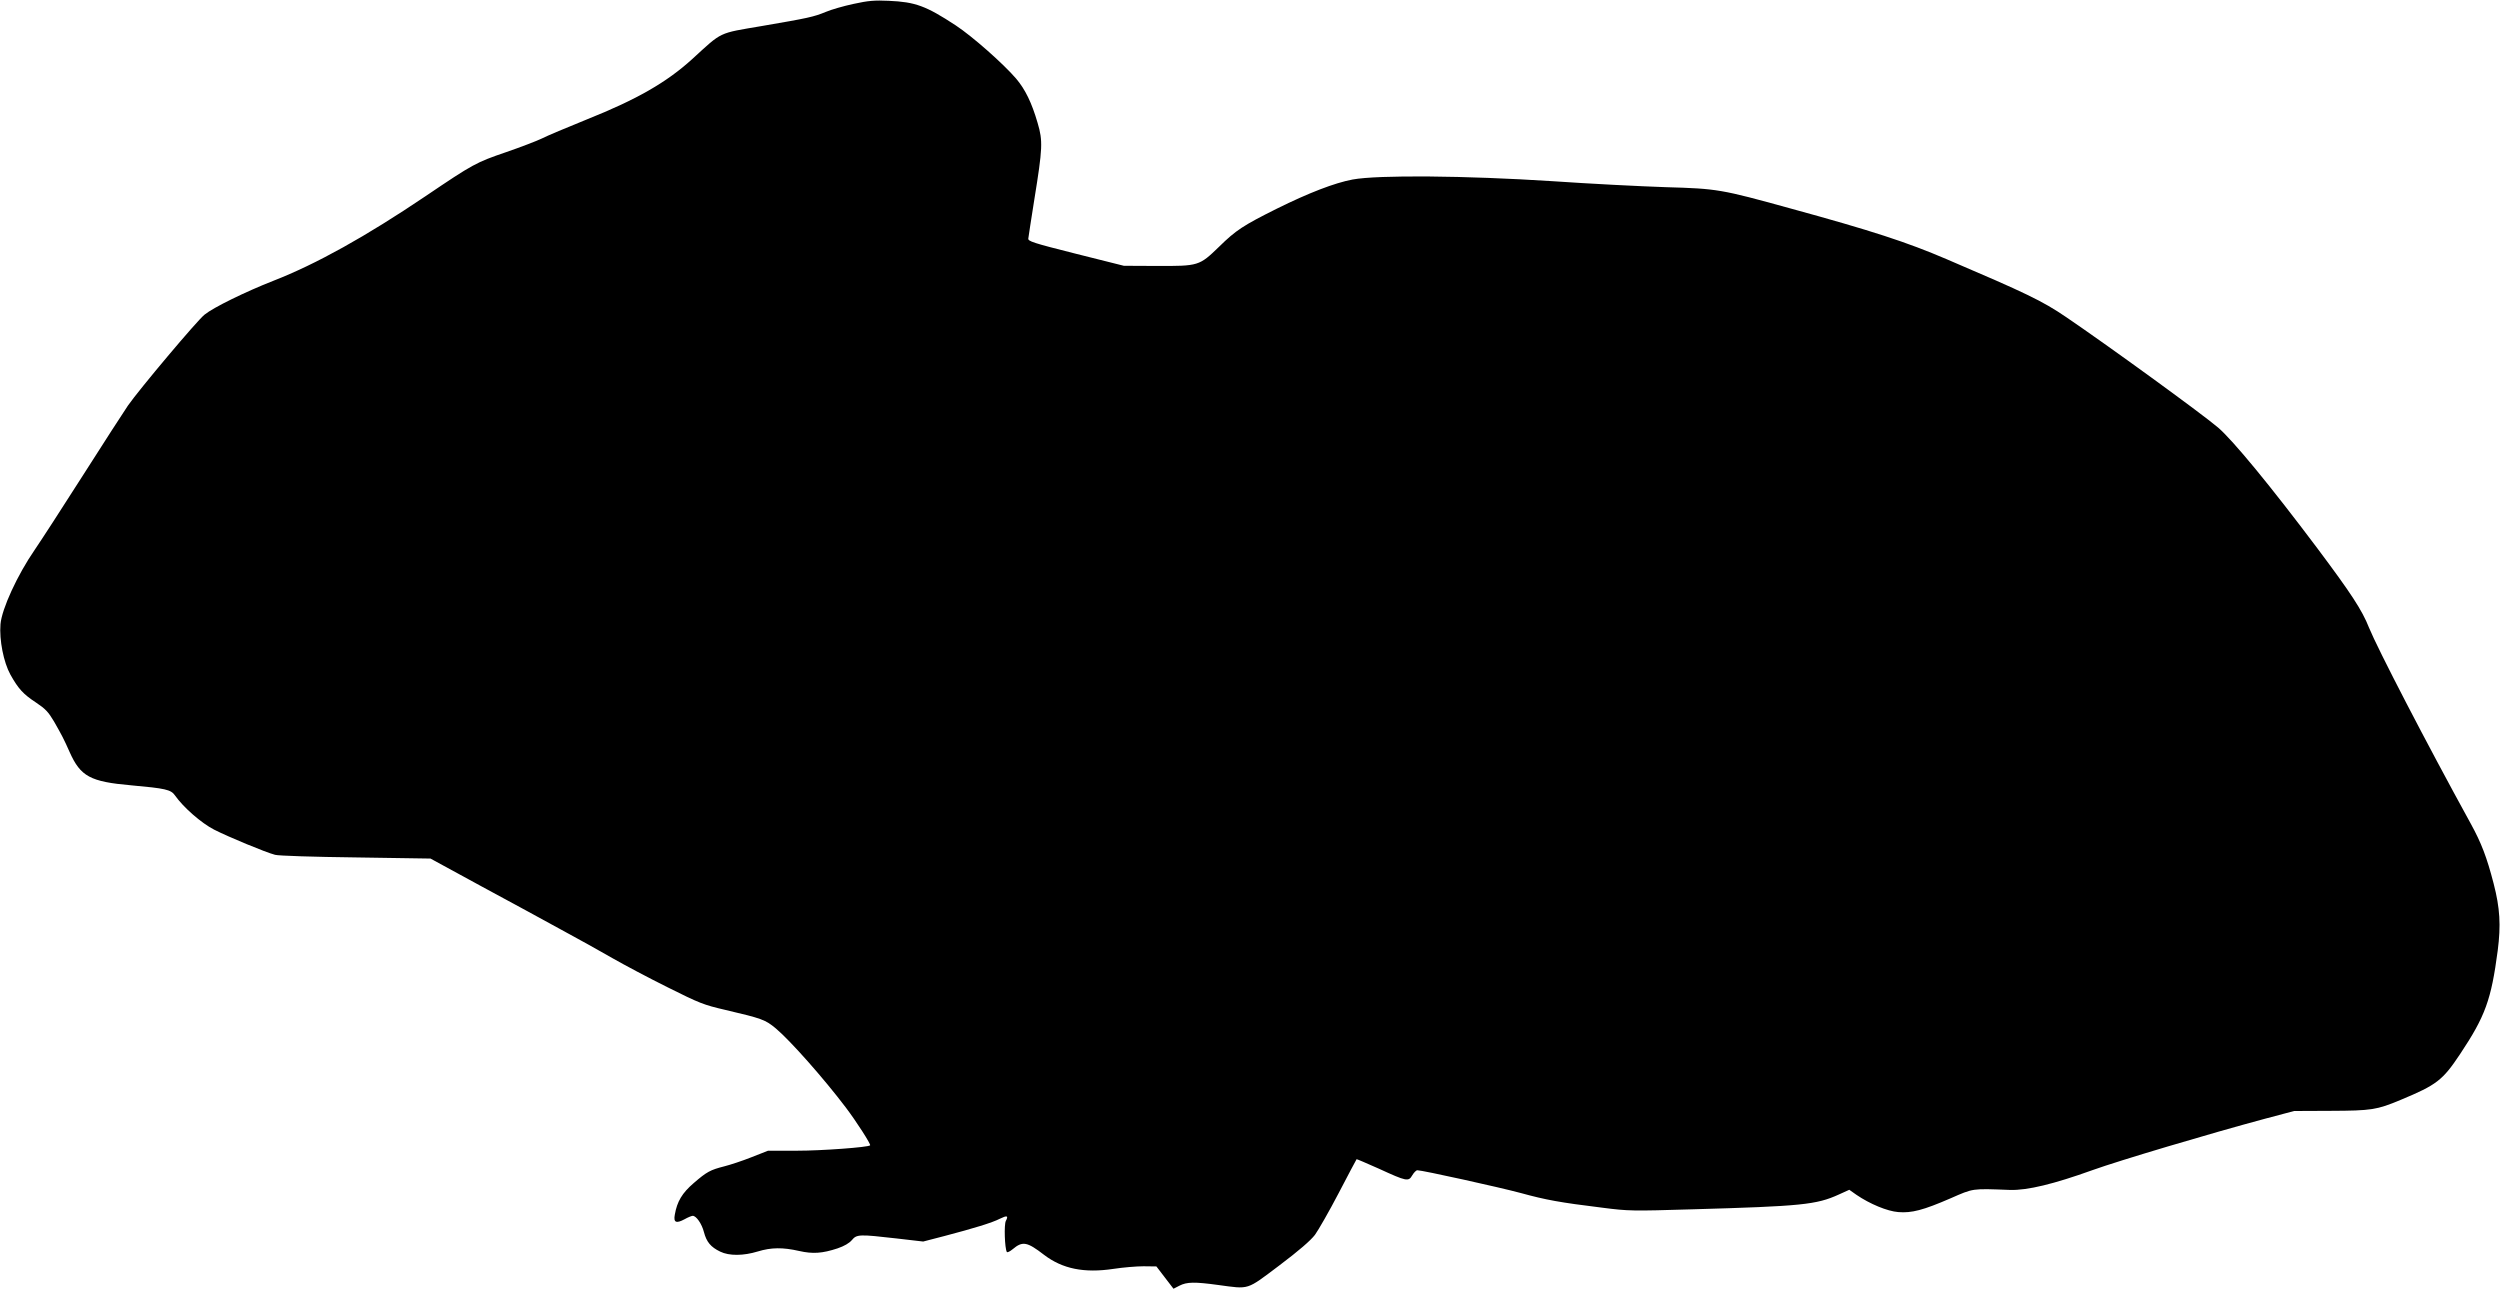
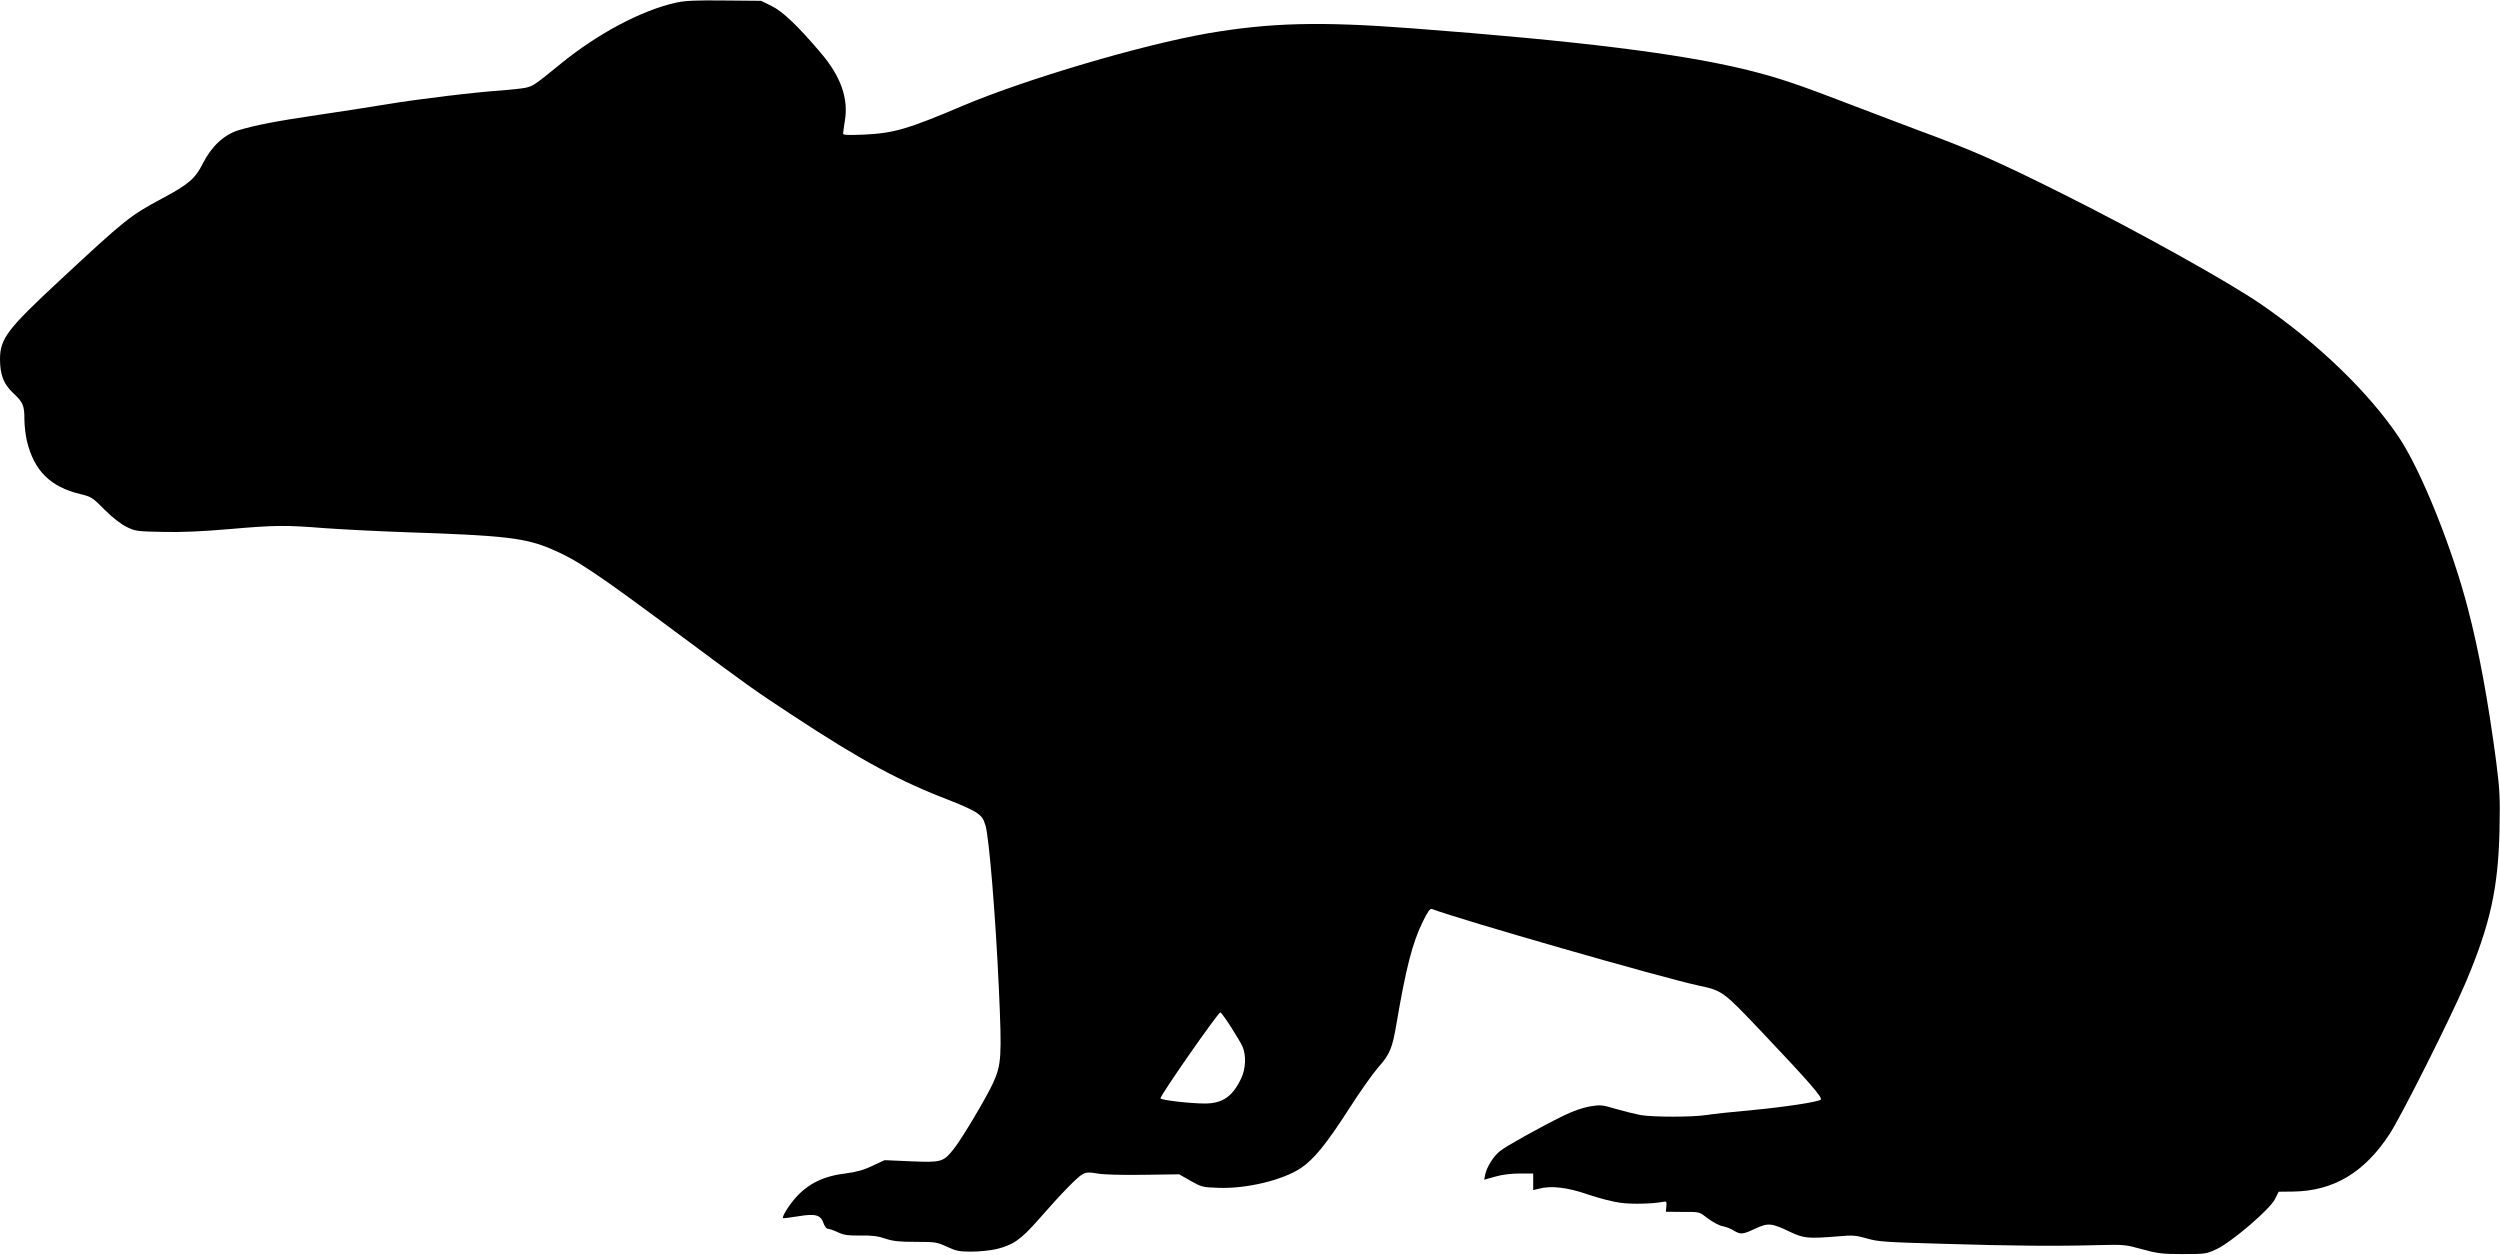
- <svg xmlns="http://www.w3.org/2000/svg" version="1.0" width="1536pt" height="792pt" viewBox="0 0 1536 792" preserveAspectRatio="xMidYMid meet">
-   <g transform="translate(0,792) scale(0.1,-0.1)" fill="#000000" stroke="none">
-     <path d="M5244 7896 c-61 -13 -137 -35 -170 -49 -75 -31 -108 -38 -394 -87 -270 -46 -240 -32 -426 -202 -158 -144 -341 -249 -649 -372 -121 -49 -245 -101 -276 -117 -31 -15 -130 -53 -220 -84 -184 -63 -201 -72 -494 -270 -366 -247 -673 -418 -935 -520 -171 -67 -369 -164 -423 -208 -44 -34 -402 -460 -471 -559 -24 -35 -148 -227 -276 -428 -128 -201 -261 -406 -296 -457 -107 -155 -203 -364 -211 -458 -8 -97 19 -234 61 -310 50 -89 79 -120 158 -172 57 -38 75 -57 110 -116 50 -88 59 -105 96 -188 67 -150 127 -182 378 -204 210 -19 244 -26 269 -62 51 -73 162 -170 240 -210 86 -44 317 -140 375 -155 19 -6 242 -13 495 -16 l460 -7 310 -169 c171 -92 393 -213 495 -269 102 -55 242 -133 313 -174 70 -40 222 -121 339 -179 196 -98 221 -108 355 -139 226 -53 245 -60 310 -114 89 -75 293 -305 430 -486 65 -86 155 -226 149 -232 -12 -12 -297 -33 -449 -33 l-178 0 -102 -40 c-55 -22 -131 -47 -167 -56 -86 -22 -107 -33 -188 -103 -71 -61 -102 -113 -116 -194 -9 -48 8 -56 60 -28 21 12 44 21 50 21 22 0 56 -49 69 -100 16 -61 42 -92 100 -120 55 -27 143 -26 231 1 82 25 153 26 254 3 84 -19 142 -15 236 16 41 14 72 32 88 51 30 36 46 36 274 10 l164 -19 131 34 c179 47 294 82 340 106 45 22 54 19 37 -13 -12 -22 -7 -169 6 -191 3 -5 19 3 36 17 61 51 88 46 193 -35 113 -86 246 -113 426 -86 59 9 142 16 185 16 l79 -1 52 -68 53 -69 37 19 c45 23 92 24 238 4 194 -26 170 -34 375 120 122 92 192 153 219 188 21 29 87 144 146 257 59 113 108 206 110 208 1 1 62 -25 136 -58 172 -79 183 -81 206 -41 10 17 24 31 31 31 31 0 506 -105 636 -140 153 -42 239 -58 500 -90 162 -21 186 -21 555 -10 669 19 761 28 899 91 l64 29 44 -31 c82 -56 190 -101 257 -106 82 -7 154 12 320 84 144 63 130 61 367 52 107 -3 268 36 507 122 161 58 715 223 1061 316 l177 47 225 1 c251 1 283 6 429 67 223 93 258 120 366 282 155 233 191 333 231 636 20 156 14 260 -25 411 -42 162 -75 249 -141 369 -276 502 -572 1074 -625 1204 -42 107 -111 212 -317 487 -286 381 -518 663 -610 742 -106 90 -685 510 -934 679 -147 100 -246 147 -735 356 -243 104 -457 174 -961 312 -424 117 -446 121 -763 130 -154 5 -469 21 -700 37 -529 34 -1068 39 -1225 10 -111 -21 -269 -82 -465 -179 -208 -104 -251 -132 -355 -234 -122 -118 -125 -119 -385 -118 l-200 1 -295 74 c-266 67 -295 77 -292 94 1 11 18 119 37 240 51 315 53 359 20 470 -36 124 -76 206 -132 272 -79 92 -268 259 -371 327 -183 120 -248 144 -412 151 -86 4 -125 1 -216 -19z" />
+ <svg xmlns="http://www.w3.org/2000/svg" version="1.0" width="1536pt" height="771pt" viewBox="0 0 1536 771" preserveAspectRatio="xMidYMid meet">
+   <g transform="translate(0,771) scale(0.1,-0.1)" fill="#000000" stroke="none">
+     <path d="M4155 7694 c-211 -46 -482 -190 -709 -375 -158 -129 -171 -138 -216 -148 -25 -5 -88 -12 -140 -16 -160 -10 -525 -54 -715 -86 -99 -16 -288 -46 -420 -65 -251 -37 -388 -63 -492 -95 -87 -27 -165 -100 -217 -204 -46 -92 -89 -129 -251 -215 -195 -104 -226 -129 -626 -501 -325 -302 -368 -359 -369 -485 0 -96 22 -154 81 -209 61 -57 69 -76 69 -163 0 -37 7 -95 15 -130 44 -184 144 -284 330 -328 66 -16 74 -21 147 -95 49 -49 99 -88 135 -106 55 -27 66 -28 223 -31 111 -3 245 3 407 17 285 25 348 25 588 6 99 -7 324 -19 500 -25 606 -20 732 -35 892 -103 160 -68 270 -142 808 -542 397 -295 441 -327 670 -477 428 -282 664 -409 986 -532 52 -20 116 -49 142 -65 39 -25 48 -38 62 -83 22 -75 62 -557 82 -1001 19 -422 16 -467 -36 -582 -40 -87 -190 -340 -241 -404 -64 -81 -76 -84 -264 -76 l-161 7 -75 -35 c-55 -26 -98 -38 -161 -46 -138 -16 -237 -64 -315 -155 -39 -44 -81 -113 -73 -120 2 -2 44 3 92 11 107 18 140 9 157 -43 7 -20 18 -34 28 -34 9 0 37 -10 62 -22 37 -17 62 -20 137 -19 69 1 106 -3 152 -19 48 -16 86 -20 188 -20 121 0 131 -2 191 -30 56 -26 75 -30 150 -30 48 0 116 7 151 15 105 25 151 57 259 179 144 165 243 266 274 282 23 12 40 13 90 4 37 -7 149 -10 282 -8 l221 3 70 -40 c67 -38 75 -40 170 -43 171 -7 396 47 507 121 81 54 158 149 298 367 65 102 145 214 176 250 74 83 88 118 114 270 58 343 99 501 162 628 30 62 45 82 56 77 168 -64 1416 -423 1637 -470 149 -32 151 -34 392 -288 290 -306 372 -401 360 -413 -14 -14 -217 -45 -417 -64 -124 -11 -253 -25 -288 -31 -87 -13 -323 -13 -402 0 -36 7 -105 24 -153 38 -84 25 -93 26 -160 15 -44 -8 -105 -29 -161 -57 -141 -69 -353 -187 -391 -218 -39 -31 -80 -97 -90 -143 l-6 -32 68 19 c41 12 100 19 150 19 l83 0 0 -51 0 -51 33 8 c77 21 177 9 304 -35 67 -23 157 -46 200 -51 71 -10 202 -6 261 6 21 4 23 2 20 -28 l-3 -33 95 -1 c119 0 106 3 167 -43 29 -21 68 -42 88 -45 20 -4 51 -16 68 -27 42 -25 53 -24 131 12 79 37 100 35 213 -19 86 -41 112 -43 298 -28 89 8 108 6 175 -13 68 -20 112 -23 470 -33 429 -13 693 -15 950 -8 158 4 169 3 270 -25 94 -26 121 -30 250 -30 142 0 146 1 210 31 94 45 326 244 357 306 l23 46 88 1 c247 3 437 115 592 351 71 107 378 718 469 933 151 357 200 579 208 937 4 202 2 245 -21 425 -49 368 -104 671 -173 935 -96 372 -286 845 -422 1050 -183 275 -498 580 -851 822 -198 136 -751 444 -1209 673 -416 208 -565 273 -896 395 -71 27 -247 93 -390 148 -353 136 -470 175 -659 222 -410 101 -1042 179 -2061 256 -565 43 -870 35 -1255 -31 -407 -71 -1117 -281 -1505 -445 -336 -143 -425 -169 -607 -177 -96 -4 -128 -3 -128 6 0 7 5 43 11 80 23 137 -26 273 -148 416 -141 166 -233 254 -302 288 l-65 32 -226 2 c-172 2 -242 -1 -295 -13z m3407 -6292 c31 -48 64 -104 73 -124 22 -55 19 -134 -9 -193 -52 -111 -114 -155 -223 -155 -90 0 -273 21 -273 32 0 20 354 528 368 528 4 0 33 -40 64 -88z" />
  </g>
</svg>
